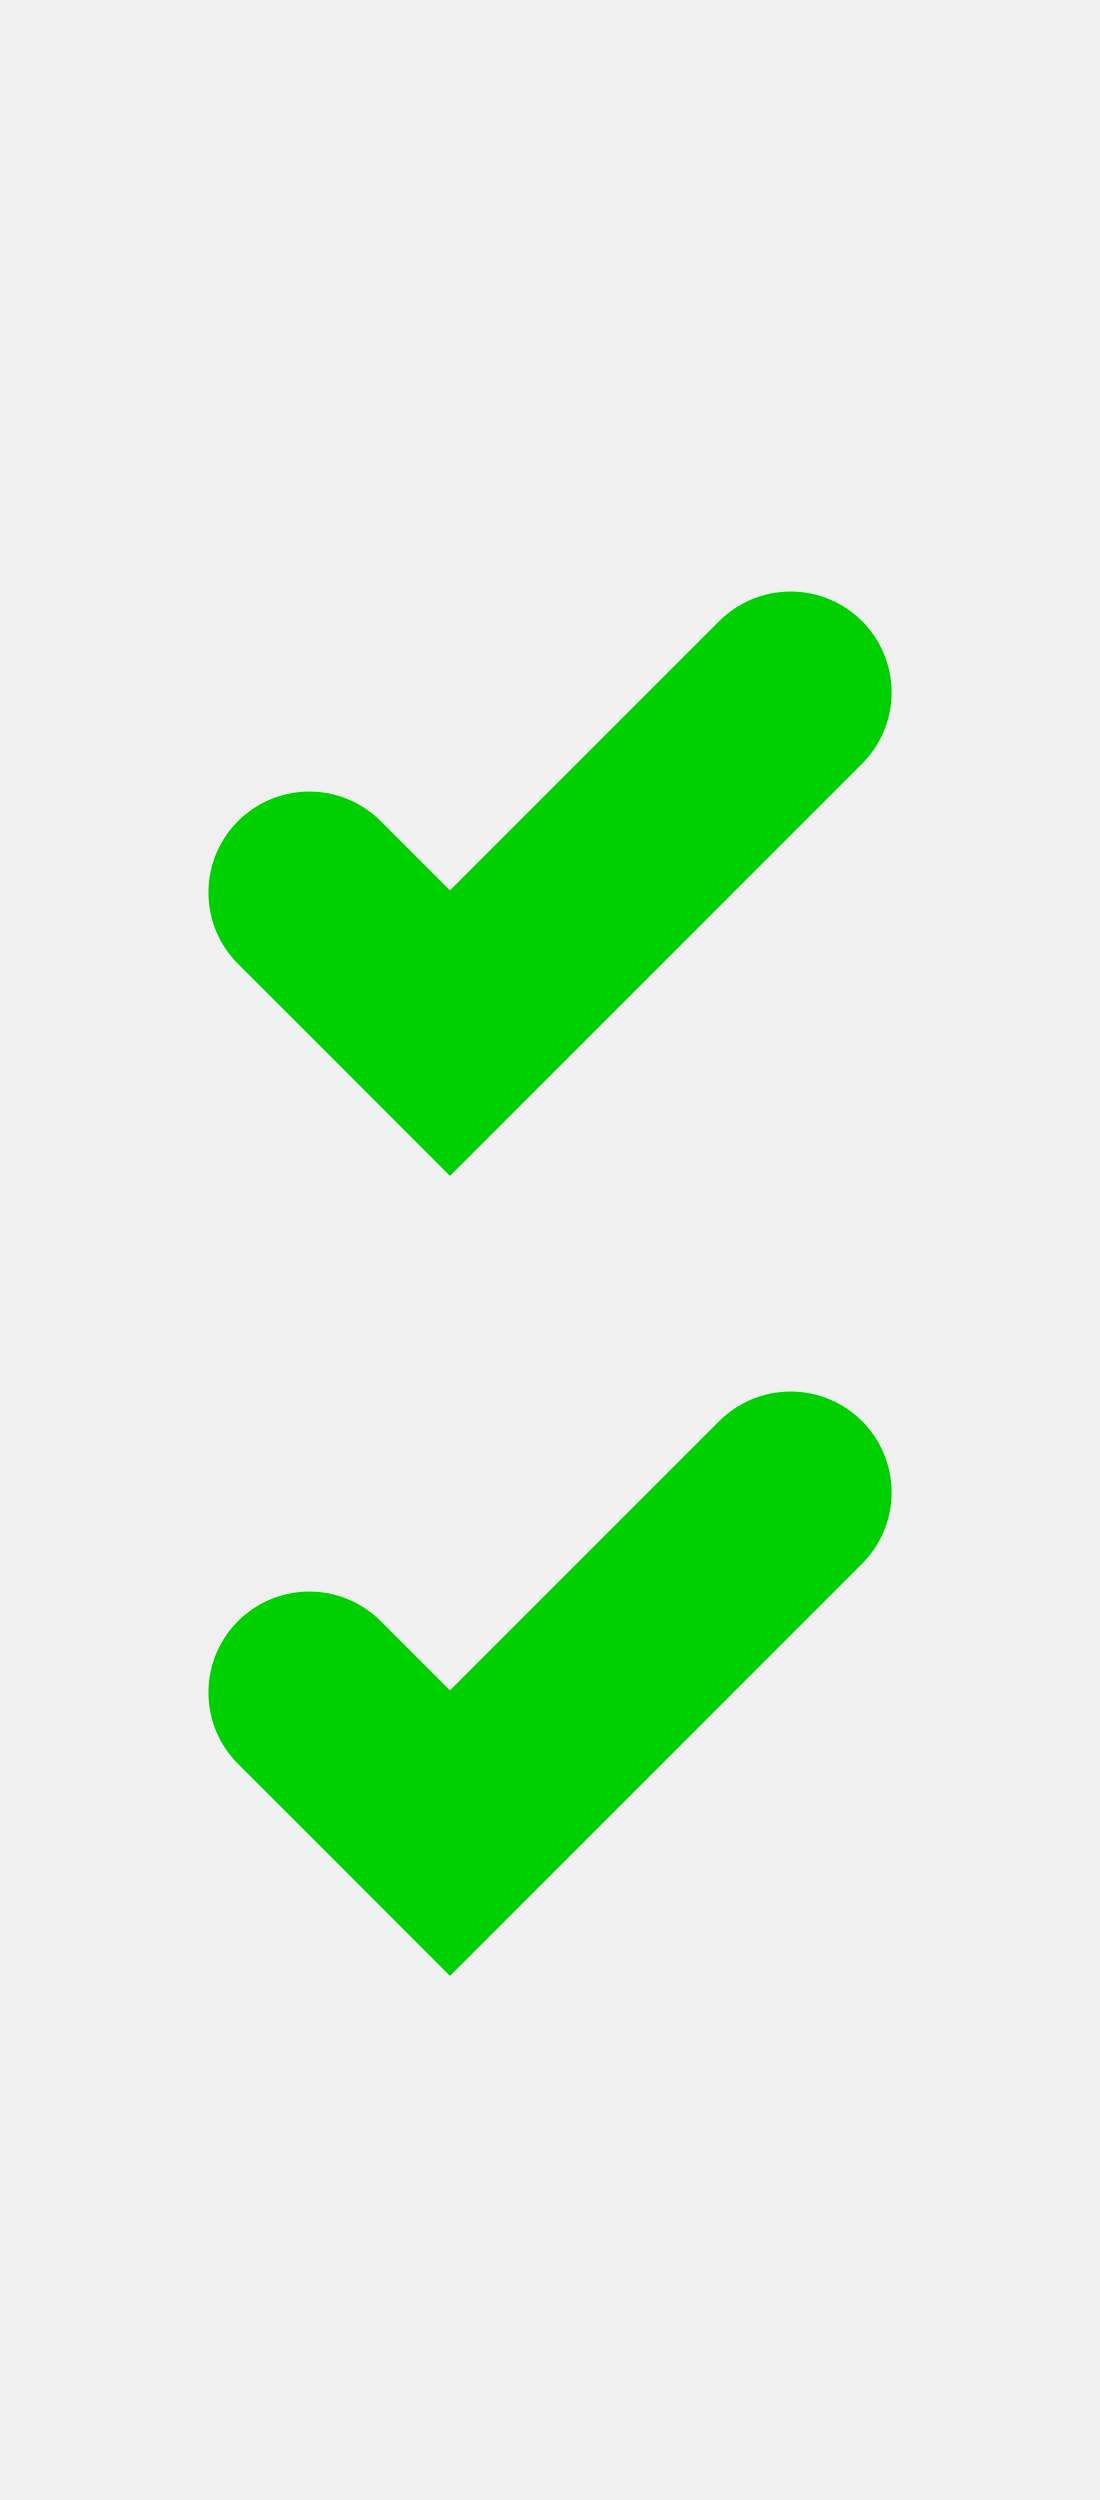
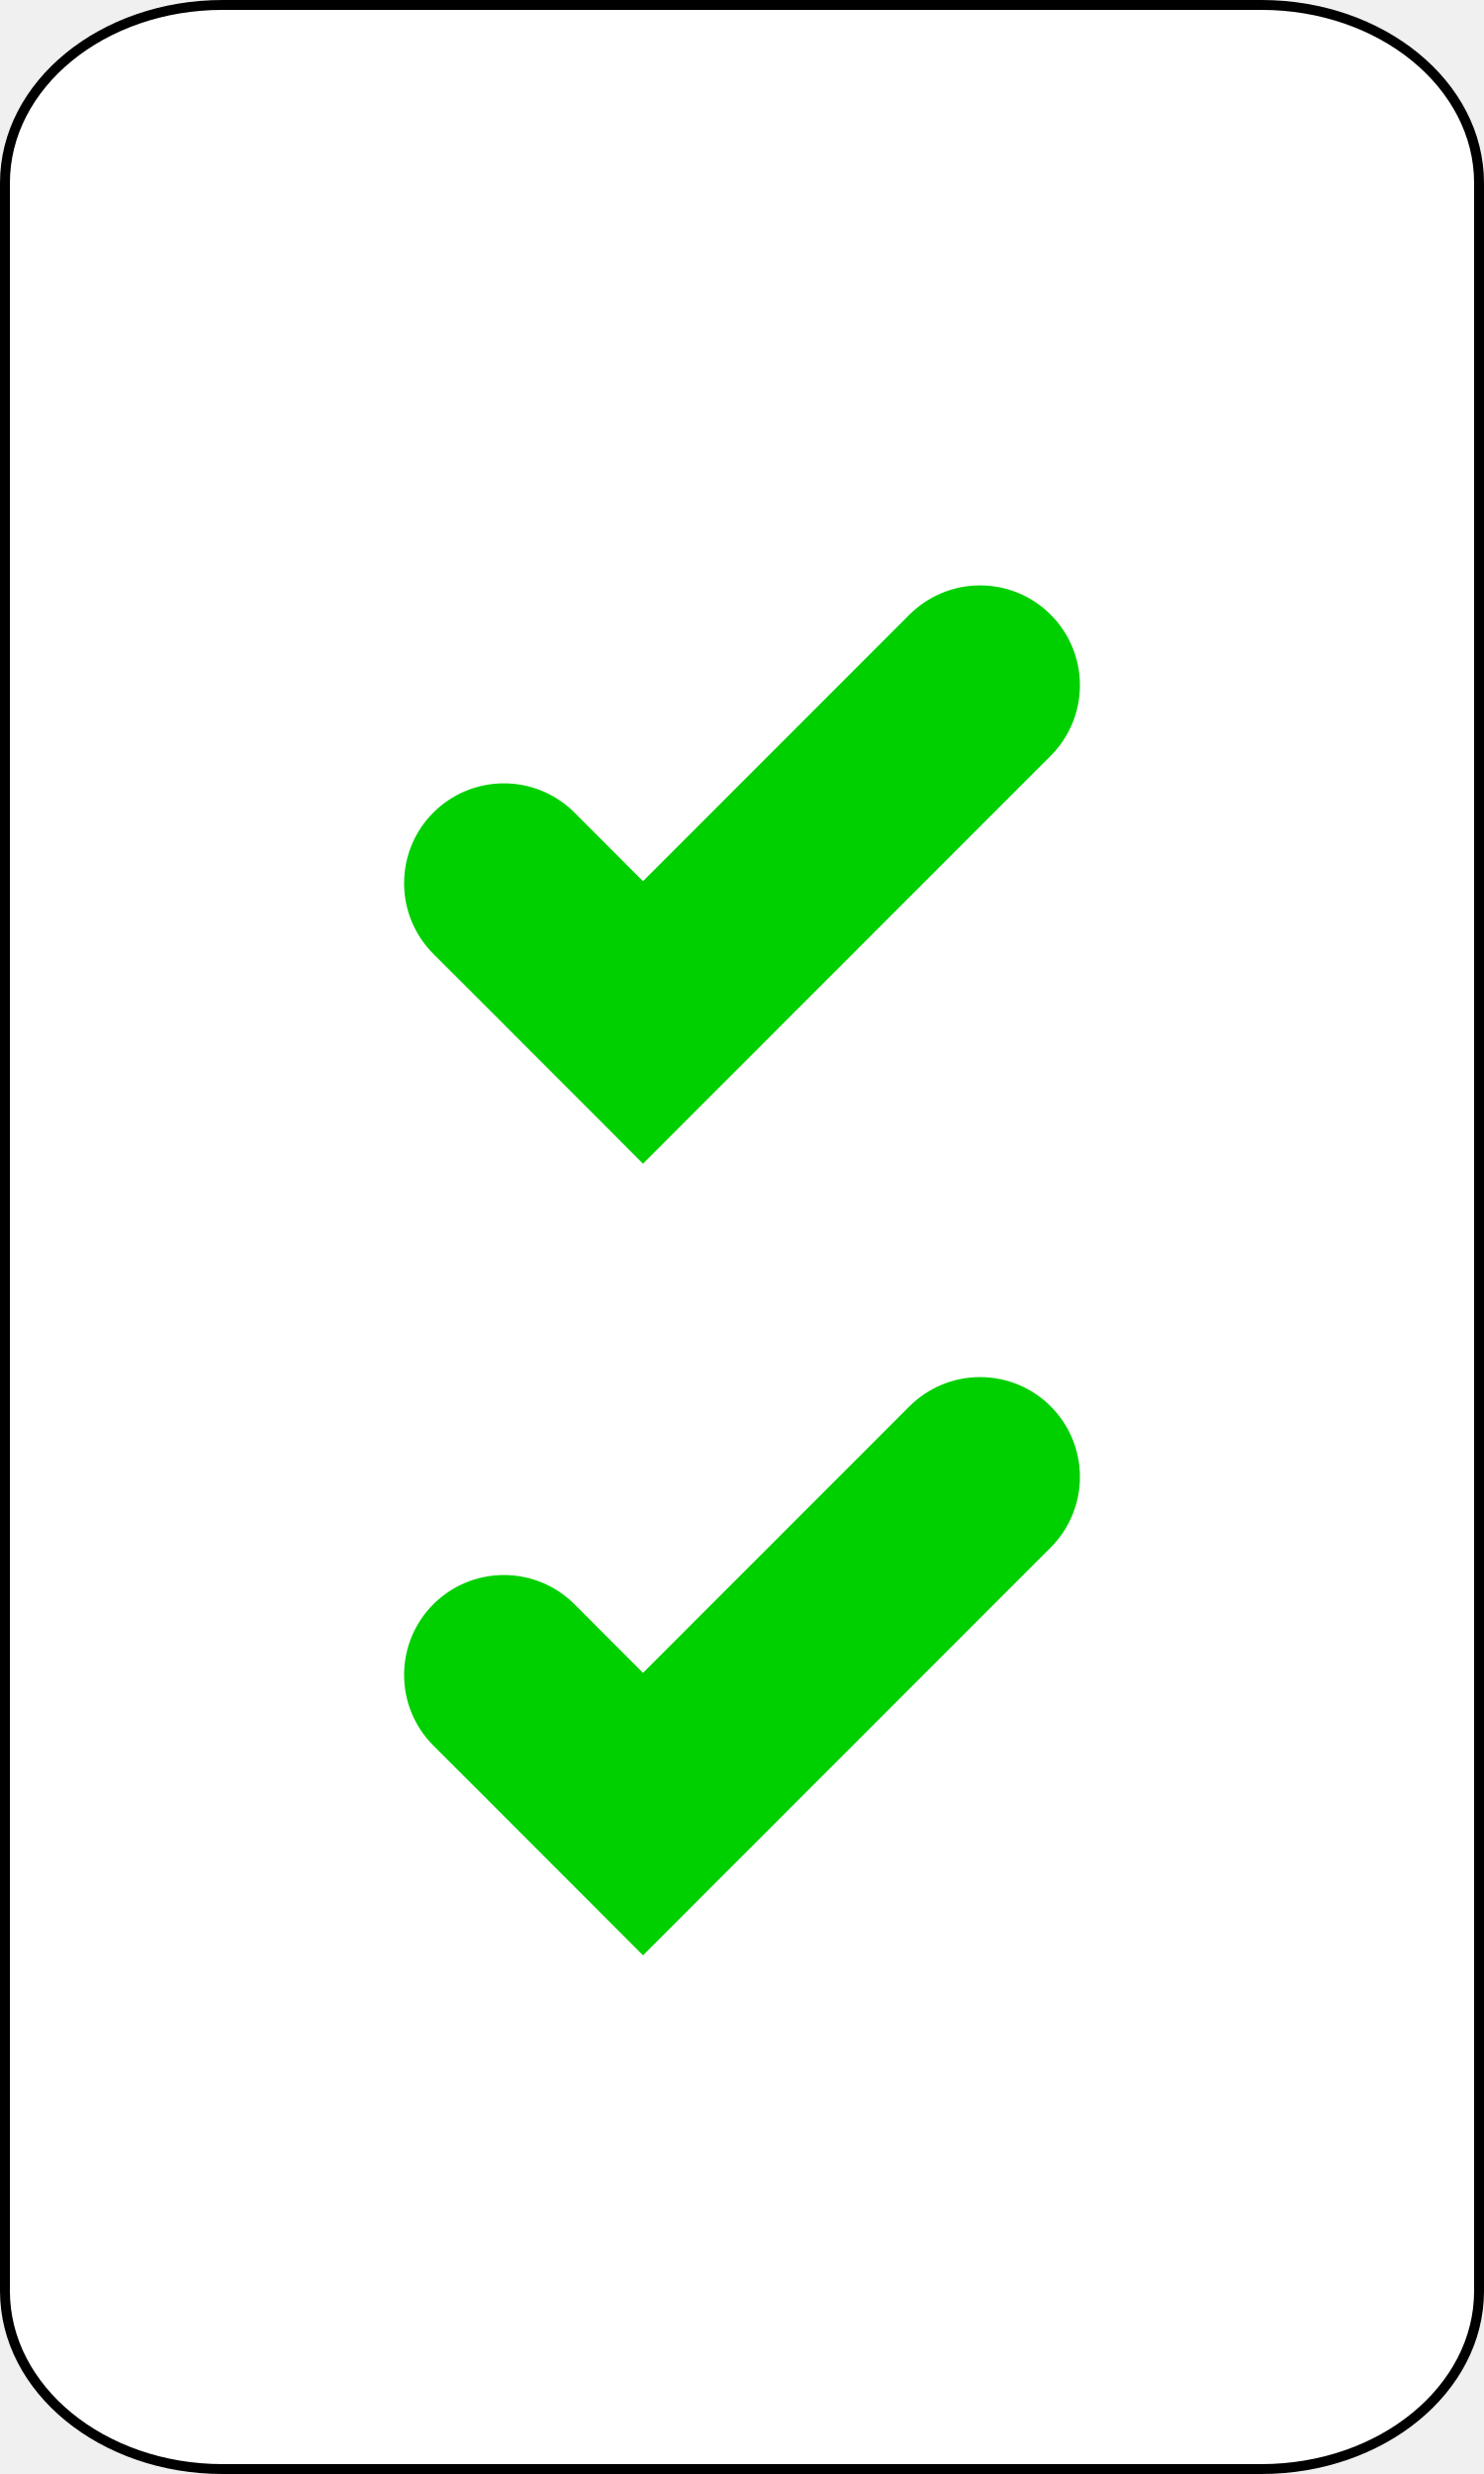
- <svg xmlns="http://www.w3.org/2000/svg" version="1.0" width="55" height="125">
+ <svg xmlns="http://www.w3.org/2000/svg" version="1.0" width="75" height="125">
+   <rect width="74.5" height="124.5" rx="11" ry="9" x="0.25" y="0.25" style="fill:#ffffff;fill-opacity:1;stroke:#000000;stroke-width:0.5" />
  <g>
-     <path d="m 28.358,70.16 -5.861,5.861 -5.861,-5.866 -4.102,-4.1 c -0.747,-0.748 -1.212,-1.785 -1.212,-2.93 0,-2.289 1.854,-4.146 4.146,-4.146 1.143,0 2.18,0.465 2.93,1.214 l 4.099,4.102 14.102,-14.103 c 0.754,-0.749 1.787,-1.214 2.934,-1.214 2.289,0 4.146,1.856 4.146,4.145 0,1.146 -0.467,2.18 -1.217,2.932 l -14.104,14.105 z" transform="translate(0,-18.5)" style="fill:#00D000;stroke:#00D000;stroke-width:1.8;" />
-     <path d="m 28.358,70.16 -5.861,5.861 -5.861,-5.866 -4.102,-4.1 c -0.747,-0.748 -1.212,-1.785 -1.212,-2.93 0,-2.289 1.854,-4.146 4.146,-4.146 1.143,0 2.18,0.465 2.93,1.214 l 4.099,4.102 14.102,-14.103 c 0.754,-0.749 1.787,-1.214 2.934,-1.214 2.289,0 4.146,1.856 4.146,4.145 0,1.146 -0.467,2.18 -1.217,2.932 l -14.104,14.105 z" transform="translate(0,21.5)" style="fill:#00D000;stroke:#00D000;stroke-width:1.8;" />
+     <path d="m 28.358,70.16 -5.861,5.861 -5.861,-5.866 -4.102,-4.1 c -0.747,-0.748 -1.212,-1.785 -1.212,-2.93 0,-2.289 1.854,-4.146 4.146,-4.146 1.143,0 2.18,0.465 2.93,1.214 l 4.099,4.102 14.102,-14.103 c 0.754,-0.749 1.787,-1.214 2.934,-1.214 2.289,0 4.146,1.856 4.146,4.145 0,1.146 -0.467,2.18 -1.217,2.932 l -14.104,14.105 z" transform="translate(10,-18.5)" style="fill:#00D000;stroke:#00D000;stroke-width:1.8;" />
+     <path d="m 28.358,70.16 -5.861,5.861 -5.861,-5.866 -4.102,-4.1 c -0.747,-0.748 -1.212,-1.785 -1.212,-2.93 0,-2.289 1.854,-4.146 4.146,-4.146 1.143,0 2.18,0.465 2.93,1.214 l 4.099,4.102 14.102,-14.103 c 0.754,-0.749 1.787,-1.214 2.934,-1.214 2.289,0 4.146,1.856 4.146,4.145 0,1.146 -0.467,2.18 -1.217,2.932 l -14.104,14.105 z" transform="translate(10,21.5)" style="fill:#00D000;stroke:#00D000;stroke-width:1.8;" />
  </g>
</svg>
